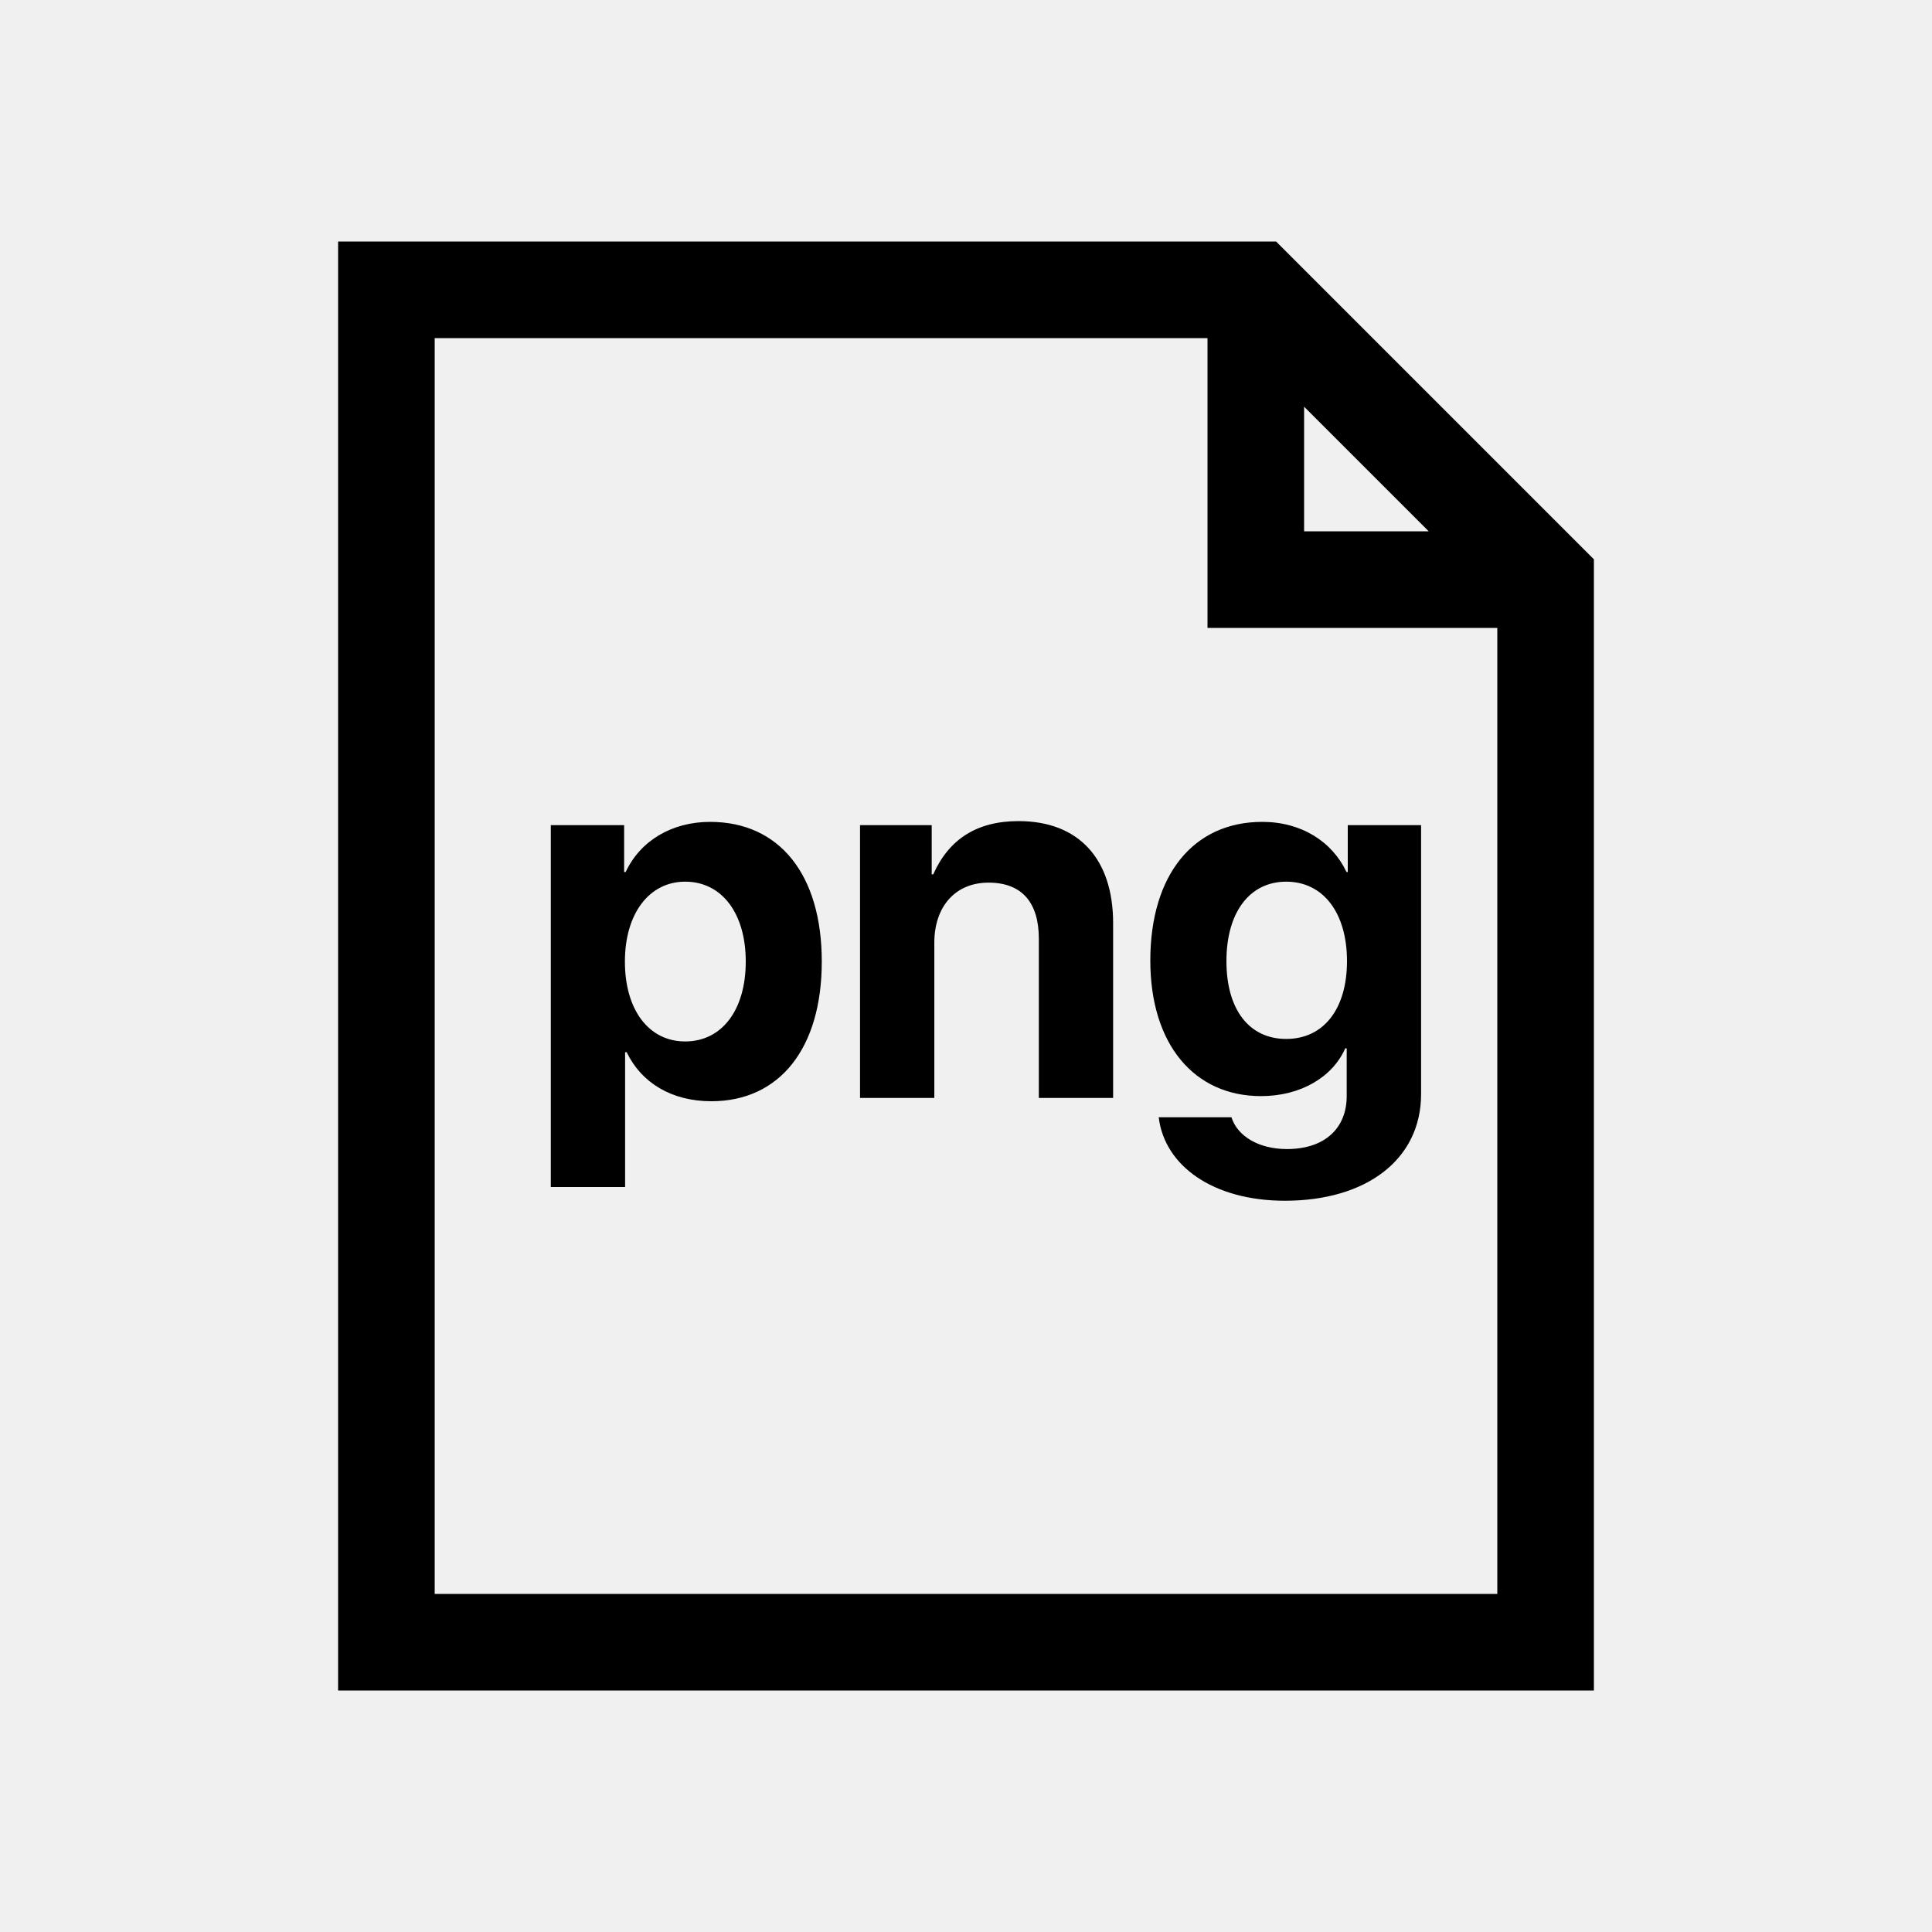
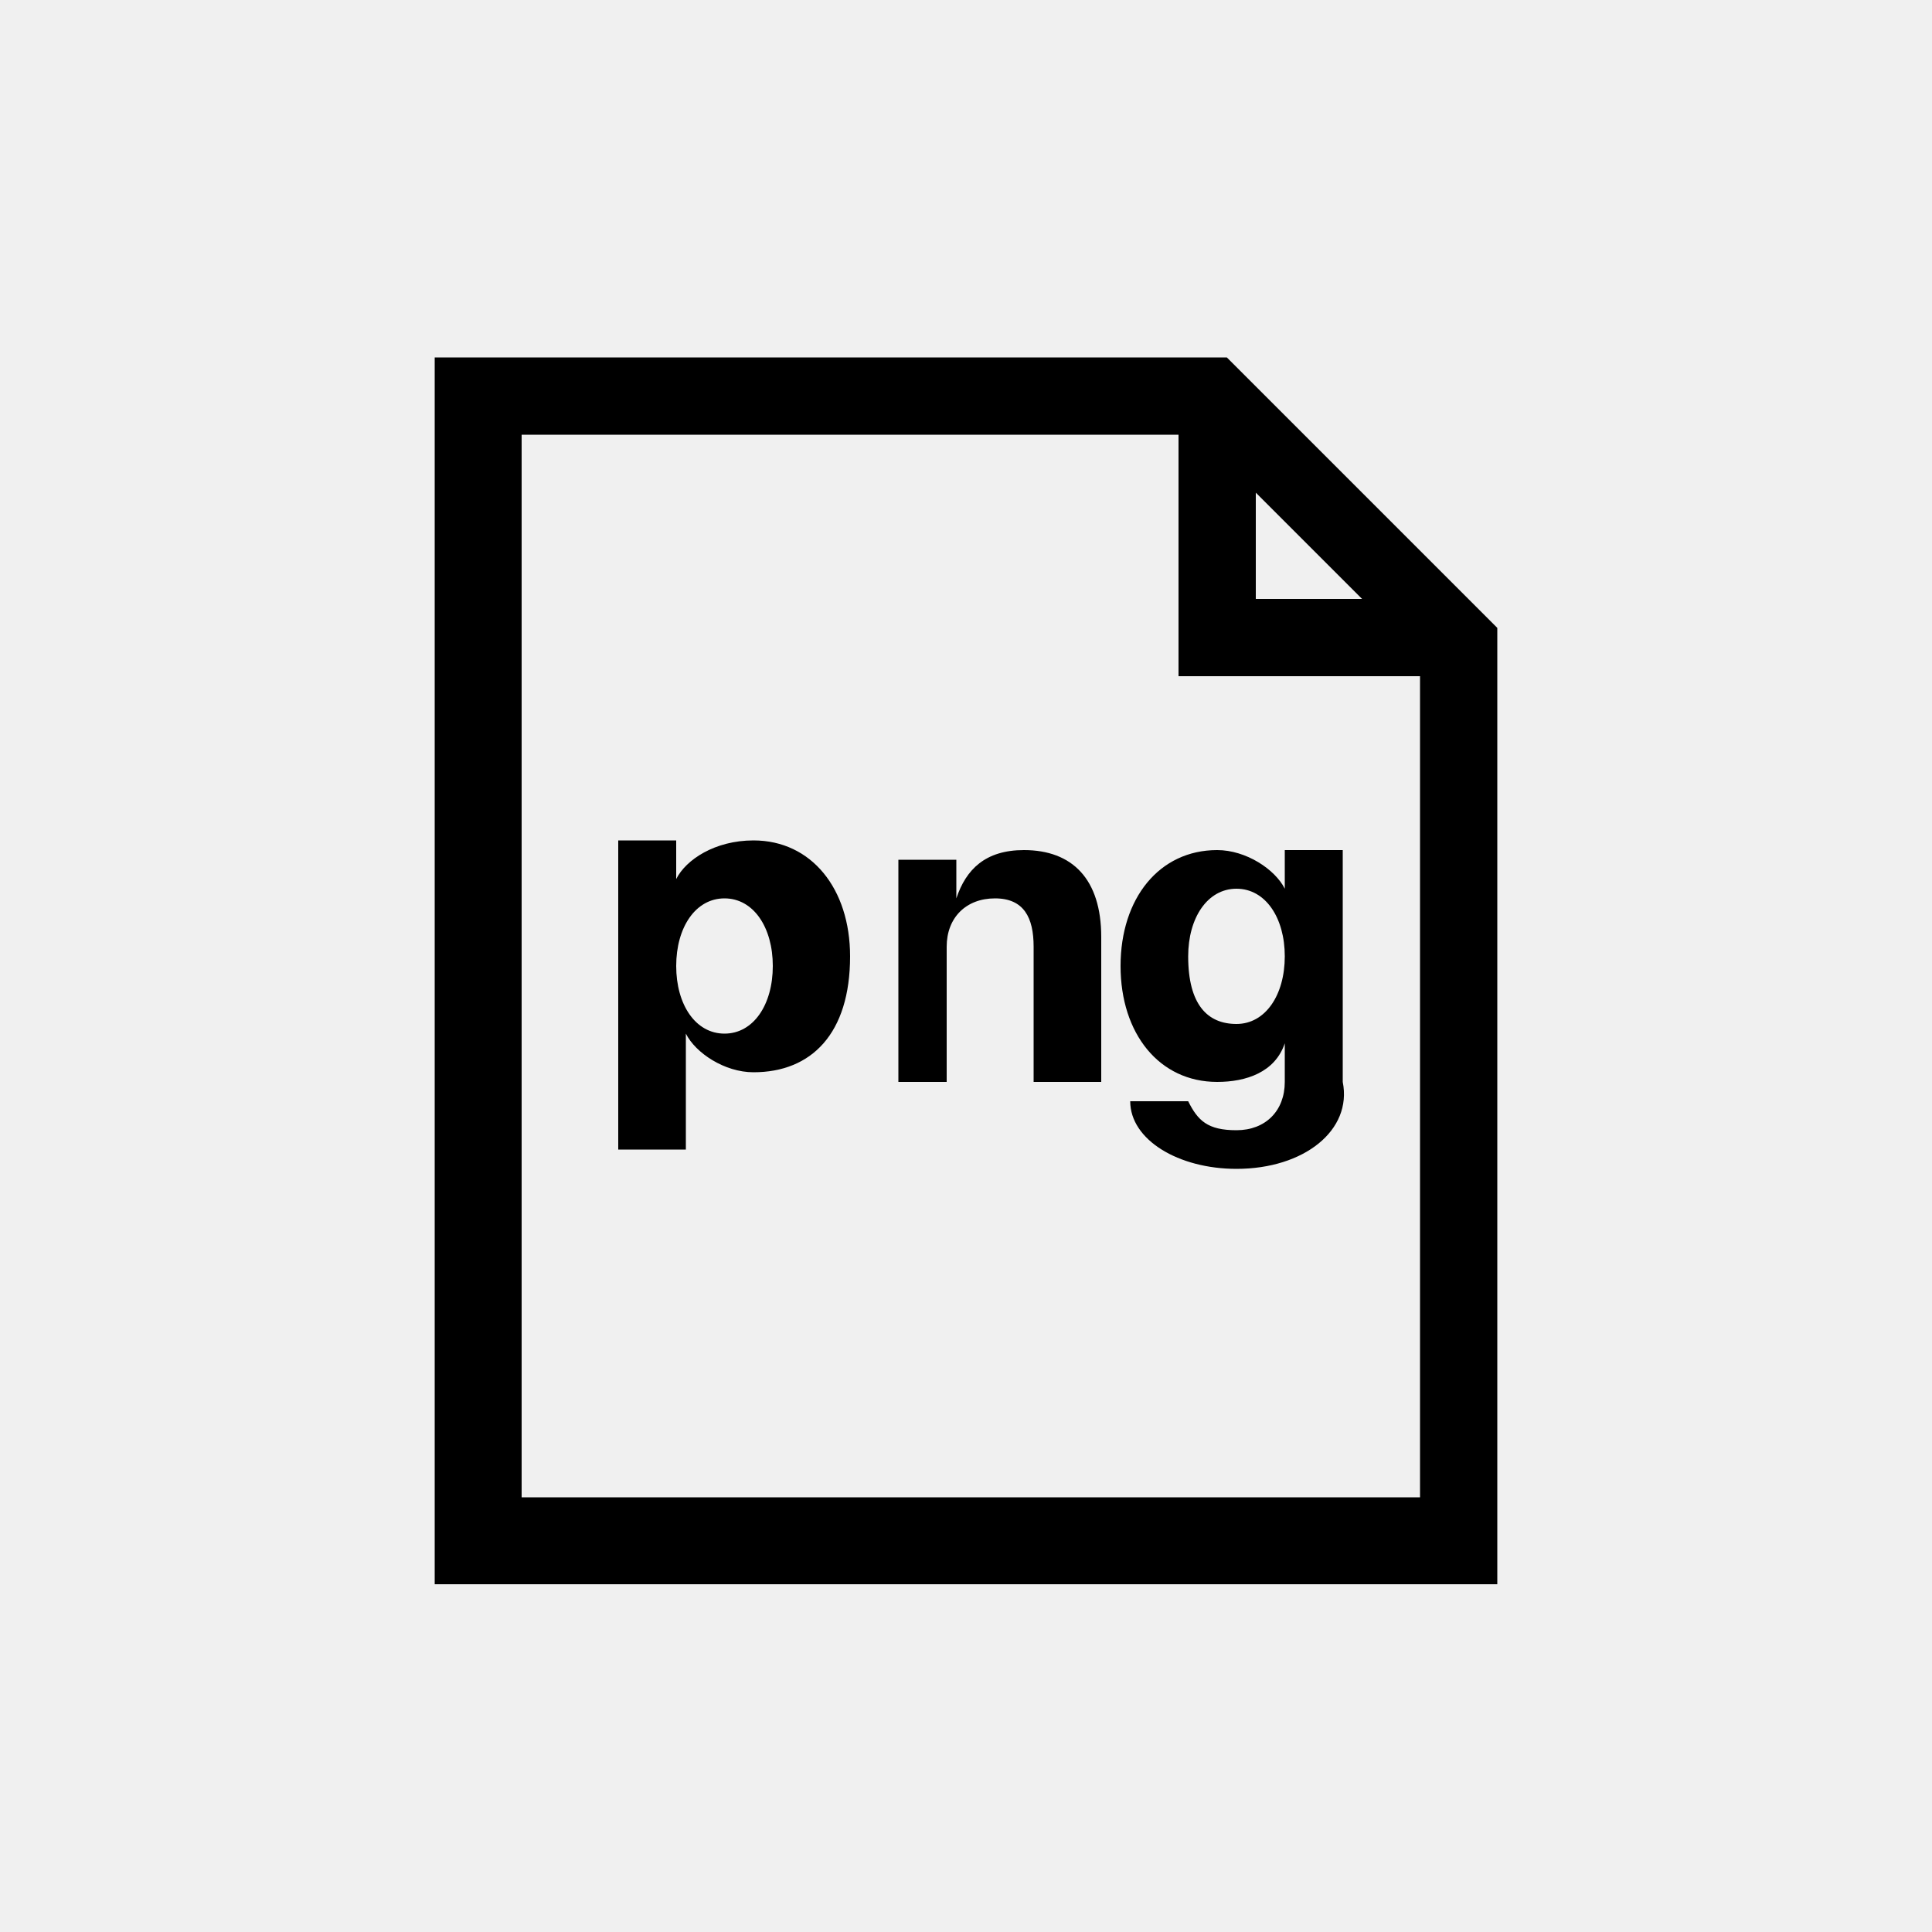
- <svg xmlns="http://www.w3.org/2000/svg" width="20px" height="20px" viewBox="0 0 20 20" version="1.1">
-   <defs />
-   <g id="SVG👌" stroke="none" stroke-width="1" fill="none" fill-rule="evenodd">
+ <svg xmlns="http://www.w3.org/2000/svg" version="1.1" id="Layer_1" x="0px" y="0px" viewBox="-589 304 20 20" style="enable-background:new -589 304 20 20;" xml:space="preserve">
+   <style type="text/css">
+ 	.st0{fill:#FFFFFF;fill-opacity:0;}
+ </style>
+   <g id="SVG_xD83D__xDC4C_">
    <g id="File-png">
-       <rect id="20x20" fill-opacity="0" fill="#FFFFFF" x="0" y="0" width="20" height="20" />
-       <path d="M7.351,8.508 C8.068,8.508 8.507,9.053 8.507,9.954 C8.507,10.852 8.07,11.4 7.364,11.4 C6.953,11.4 6.64,11.21 6.487,10.892 L6.471,10.892 L6.471,12.288 L5.702,12.288 L5.702,8.542 L6.461,8.542 L6.461,9.027 L6.477,9.027 C6.627,8.705 6.953,8.508 7.351,8.508 Z M7.093,10.781 C7.472,10.781 7.72,10.457 7.72,9.954 C7.72,9.454 7.472,9.127 7.093,9.127 C6.719,9.127 6.469,9.459 6.469,9.954 C6.469,10.454 6.716,10.781 7.093,10.781 Z M8.903,11.366 L9.672,11.366 L9.672,9.759 C9.672,9.39 9.885,9.137 10.233,9.137 C10.583,9.137 10.754,9.348 10.754,9.717 L10.754,11.366 L11.523,11.366 L11.523,9.556 C11.523,8.895 11.17,8.5 10.544,8.5 C10.109,8.5 9.822,8.69 9.661,9.051 L9.645,9.051 L9.645,8.542 L8.903,8.542 L8.903,11.366 Z M13.315,10.755 C13.699,10.755 13.944,10.449 13.944,9.949 C13.944,9.451 13.699,9.127 13.315,9.127 C12.935,9.127 12.696,9.446 12.696,9.949 C12.696,10.454 12.933,10.755 13.315,10.755 Z M13.301,12.43 C12.559,12.43 12.055,12.069 11.995,11.566 L12.748,11.566 C12.809,11.761 13.03,11.895 13.322,11.895 C13.72,11.895 13.941,11.674 13.941,11.347 L13.941,10.852 L13.926,10.852 C13.794,11.152 13.462,11.347 13.054,11.347 C12.366,11.347 11.908,10.815 11.908,9.943 C11.908,9.058 12.353,8.508 13.067,8.508 C13.473,8.508 13.791,8.713 13.939,9.027 L13.952,9.027 L13.952,8.542 L14.711,8.542 L14.711,11.326 C14.711,12.001 14.147,12.43 13.301,12.43 Z" id="png" fill="#000000" />
-       <path d="M13.21,2.5 L3.5,2.5 L3.5,17.5 L16.5,17.5 L16.5,5.79 L13.21,2.5 Z M13.5,4.21 L14.79,5.5 L13.5,5.5 L13.5,4.21 Z M15.5,16.5 L4.5,16.5 L4.5,3.5 L12.5,3.5 L12.5,6.5 L15.5,6.5 L15.5,16.5 Z" id="Shape" fill="#000000" fill-rule="nonzero" />
+       <rect id="_x32_0x20" x="-589" y="304" class="st0" width="20" height="20" />
+       <g>
+         <path id="png" d="M-581.2,312.7c0.6,0,1,0.5,1,1.2c0,0.8-0.4,1.2-1,1.2c-0.3,0-0.6-0.2-0.7-0.4h0v1.2h-0.7v-3.2h0.6v0.4h0     C-581.9,312.9-581.6,312.7-581.2,312.7z M-581.5,314.7c0.3,0,0.5-0.3,0.5-0.7c0-0.4-0.2-0.7-0.5-0.7c-0.3,0-0.5,0.3-0.5,0.7     C-582,314.4-581.8,314.7-581.5,314.7z M-579.9,315.2h0.7v-1.4c0-0.3,0.2-0.5,0.5-0.5c0.3,0,0.4,0.2,0.4,0.5v1.4h0.7v-1.5     c0-0.6-0.3-0.9-0.8-0.9c-0.4,0-0.6,0.2-0.7,0.5h0v-0.4h-0.6V315.2z M-576.2,314.6c0.3,0,0.5-0.3,0.5-0.7c0-0.4-0.2-0.7-0.5-0.7     c-0.3,0-0.5,0.3-0.5,0.7C-576.7,314.4-576.5,314.6-576.2,314.6z M-576.2,316.1c-0.6,0-1.1-0.3-1.1-0.7h0.6     c0.1,0.2,0.2,0.3,0.5,0.3c0.3,0,0.5-0.2,0.5-0.5v-0.4h0c-0.1,0.3-0.4,0.4-0.7,0.4c-0.6,0-1-0.5-1-1.2c0-0.7,0.4-1.2,1-1.2     c0.3,0,0.6,0.2,0.7,0.4h0v-0.4h0.6v2.4C-575,315.7-575.5,316.1-576.2,316.1z" />
+         <path id="Shape" d="M-576.3,307.7h-8.2v12.7h11v-9.9L-576.3,307.7z M-576,309.1l1.1,1.1h-1.1V309.1z M-574.3,319.5h-9.3v-11h6.8     v2.5h2.5V319.5z" />
+       </g>
    </g>
  </g>
</svg>
